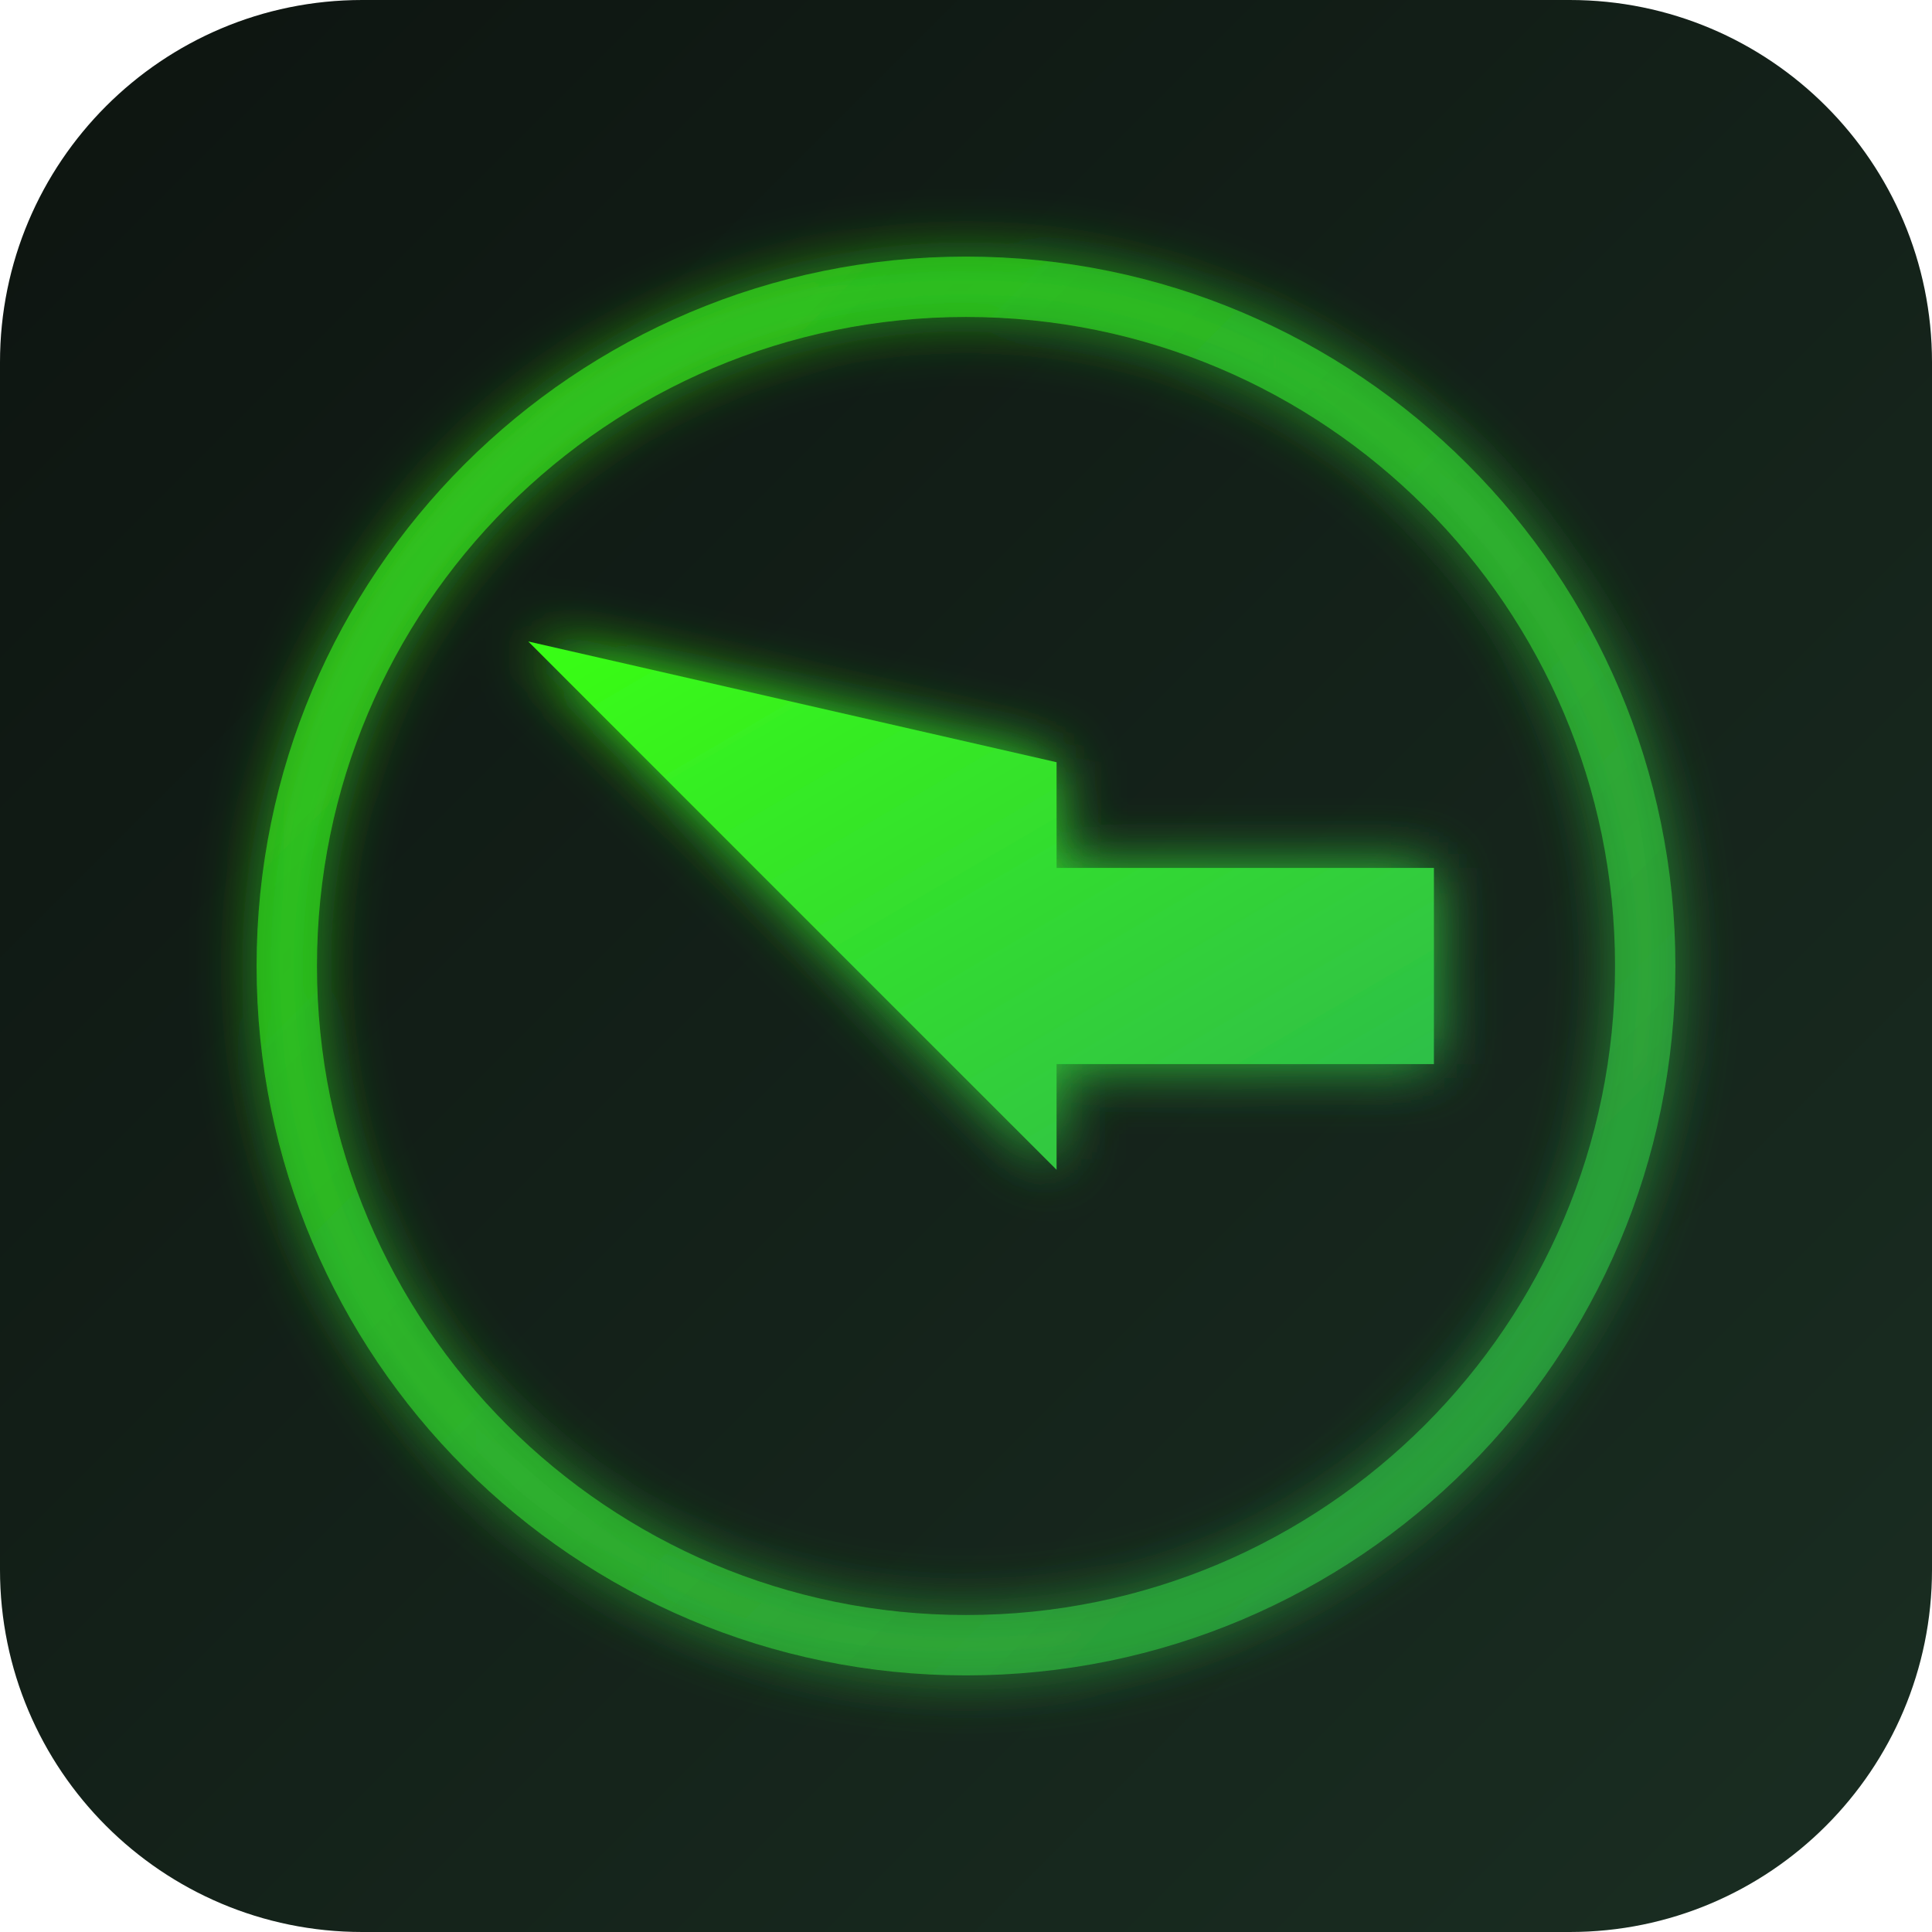
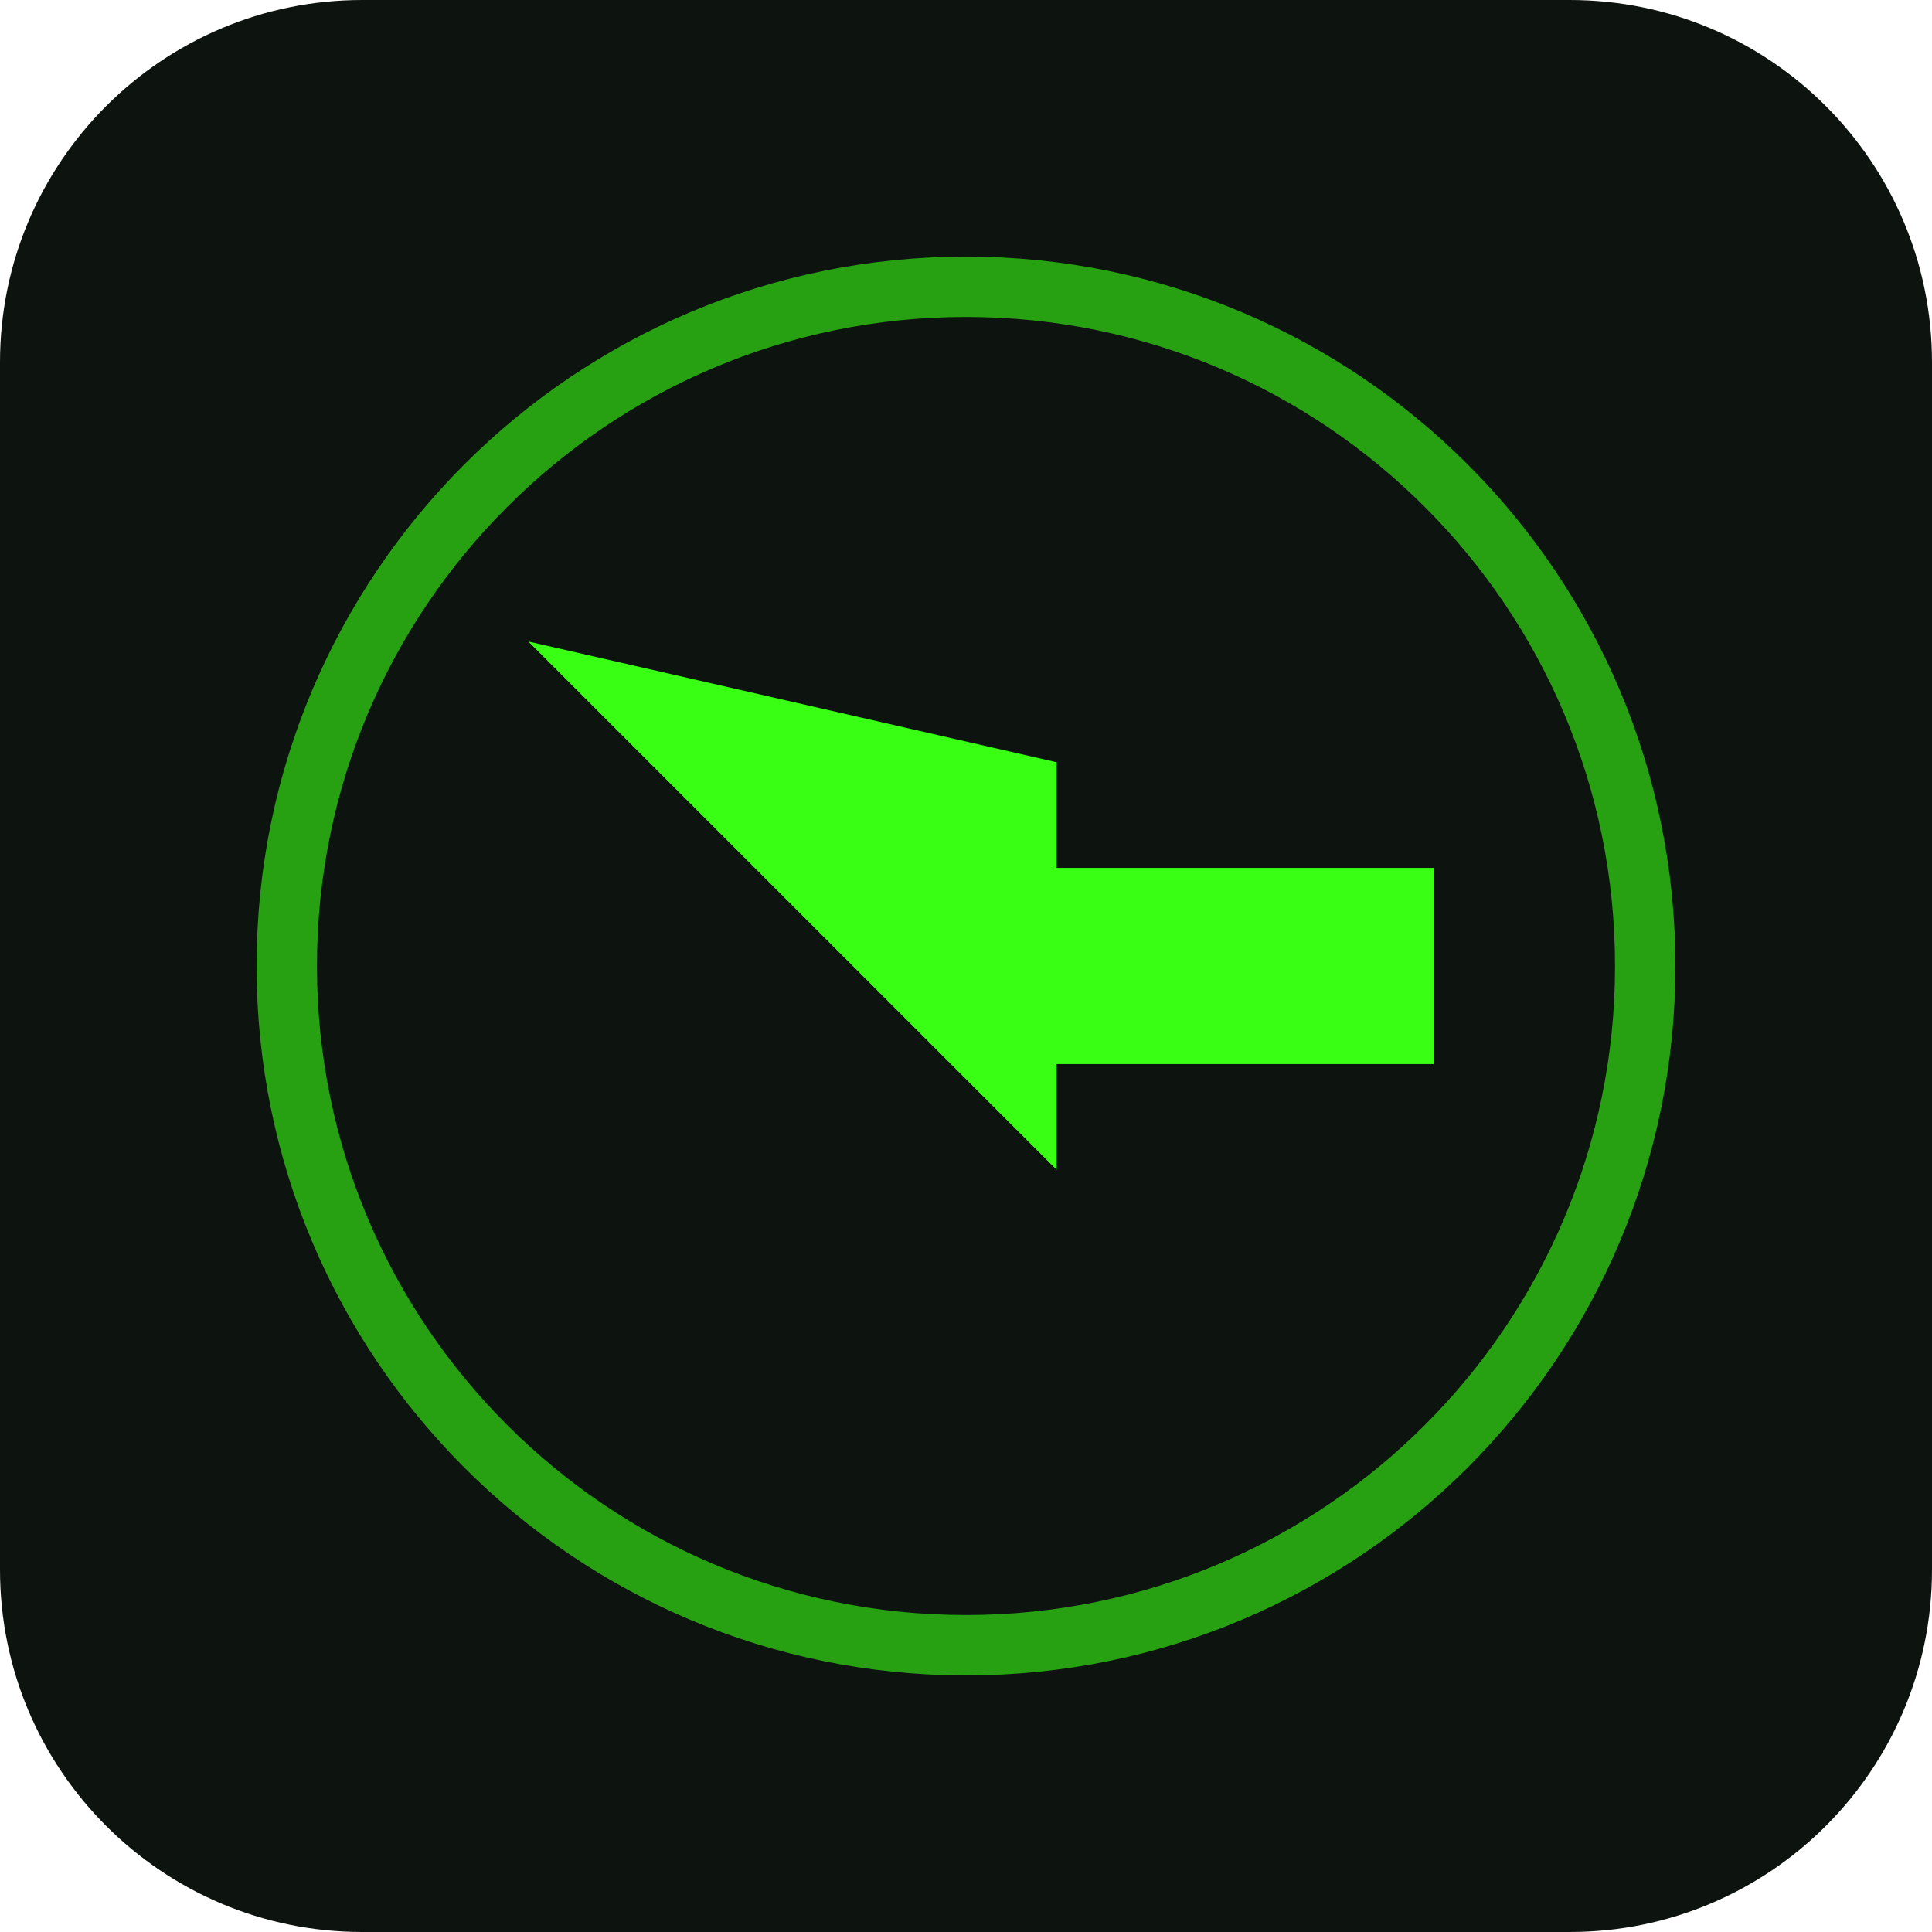
- <svg xmlns="http://www.w3.org/2000/svg" width="512" height="512" viewBox="0 0 512 512" fill="none">
-   <defs>
-     <linearGradient id="bg" x1="0%" y1="0%" x2="100%" y2="100%">
-       <stop offset="0%" stop-color="#0d1410" />
-       <stop offset="100%" stop-color="#1a2e22" />
-     </linearGradient>
-     <linearGradient id="accent" x1="0%" y1="0%" x2="100%" y2="100%">
-       <stop offset="0%" stop-color="#39FF14" />
-       <stop offset="100%" stop-color="#2db84d" />
-     </linearGradient>
-     <filter id="glow" x="-20%" y="-20%" width="140%" height="140%">
-       <feGaussianBlur stdDeviation="8" result="b" />
-       <feMerge>
-         <feMergeNode in="b" />
-         <feMergeNode in="SourceGraphic" />
-       </feMerge>
-     </filter>
-   </defs>
-   <rect width="512" height="512" rx="96" fill="url(#bg)" />
-   <g filter="url(#glow)">
-     <path d="M140 170 L280 310 L280 230 L380 230 L380 282 L280 282 L280 202 Z" fill="url(#accent)" />
-     <circle cx="256" cy="256" r="180" stroke="url(#accent)" stroke-width="16" fill="none" opacity="0.6" />
-   </g>
+ <svg xmlns="http://www.w3.org/2000/svg" width="512" height="512" viewBox="0 0 512 512">
+   <rect width="512" height="512" rx="96" fill="#0d1410" />
+   <path d="M140 170 L280 310 L280 230 L380 230 L380 282 L280 282 L280 202 Z" fill="#39FF14" />
+   <circle cx="256" cy="256" r="180" stroke="#39FF14" stroke-width="16" fill="none" opacity="0.6" />
</svg>
